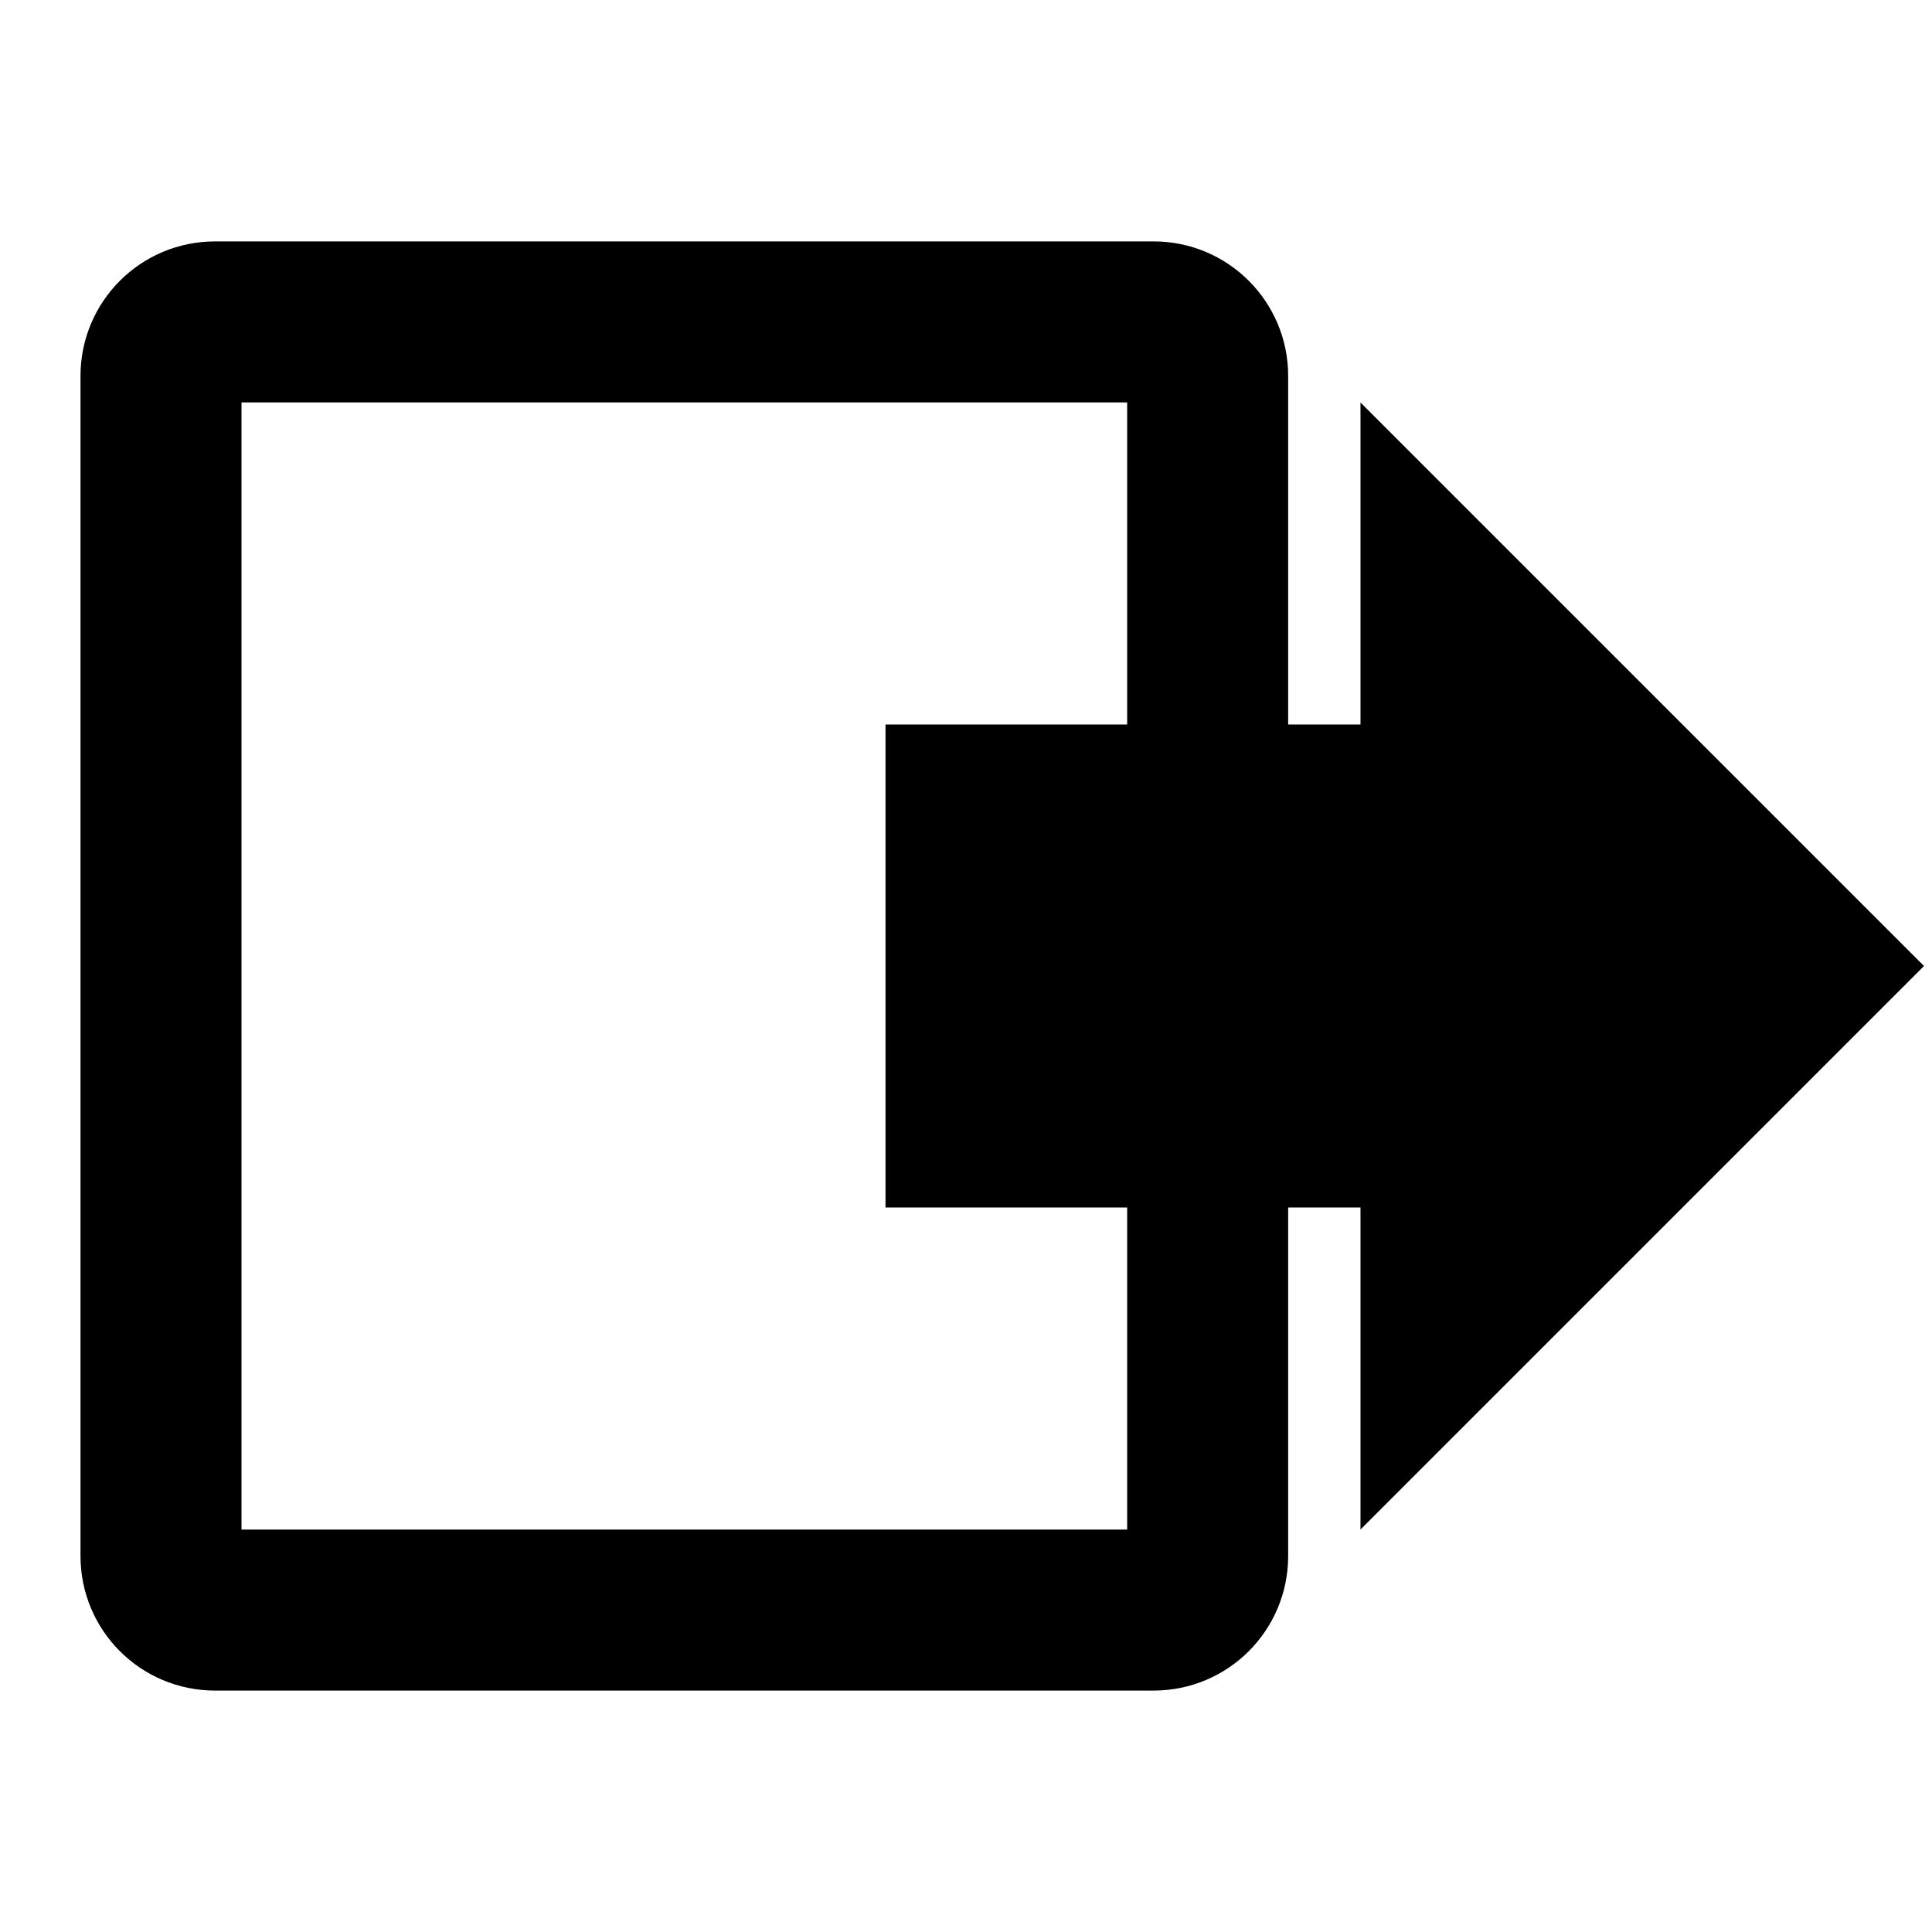
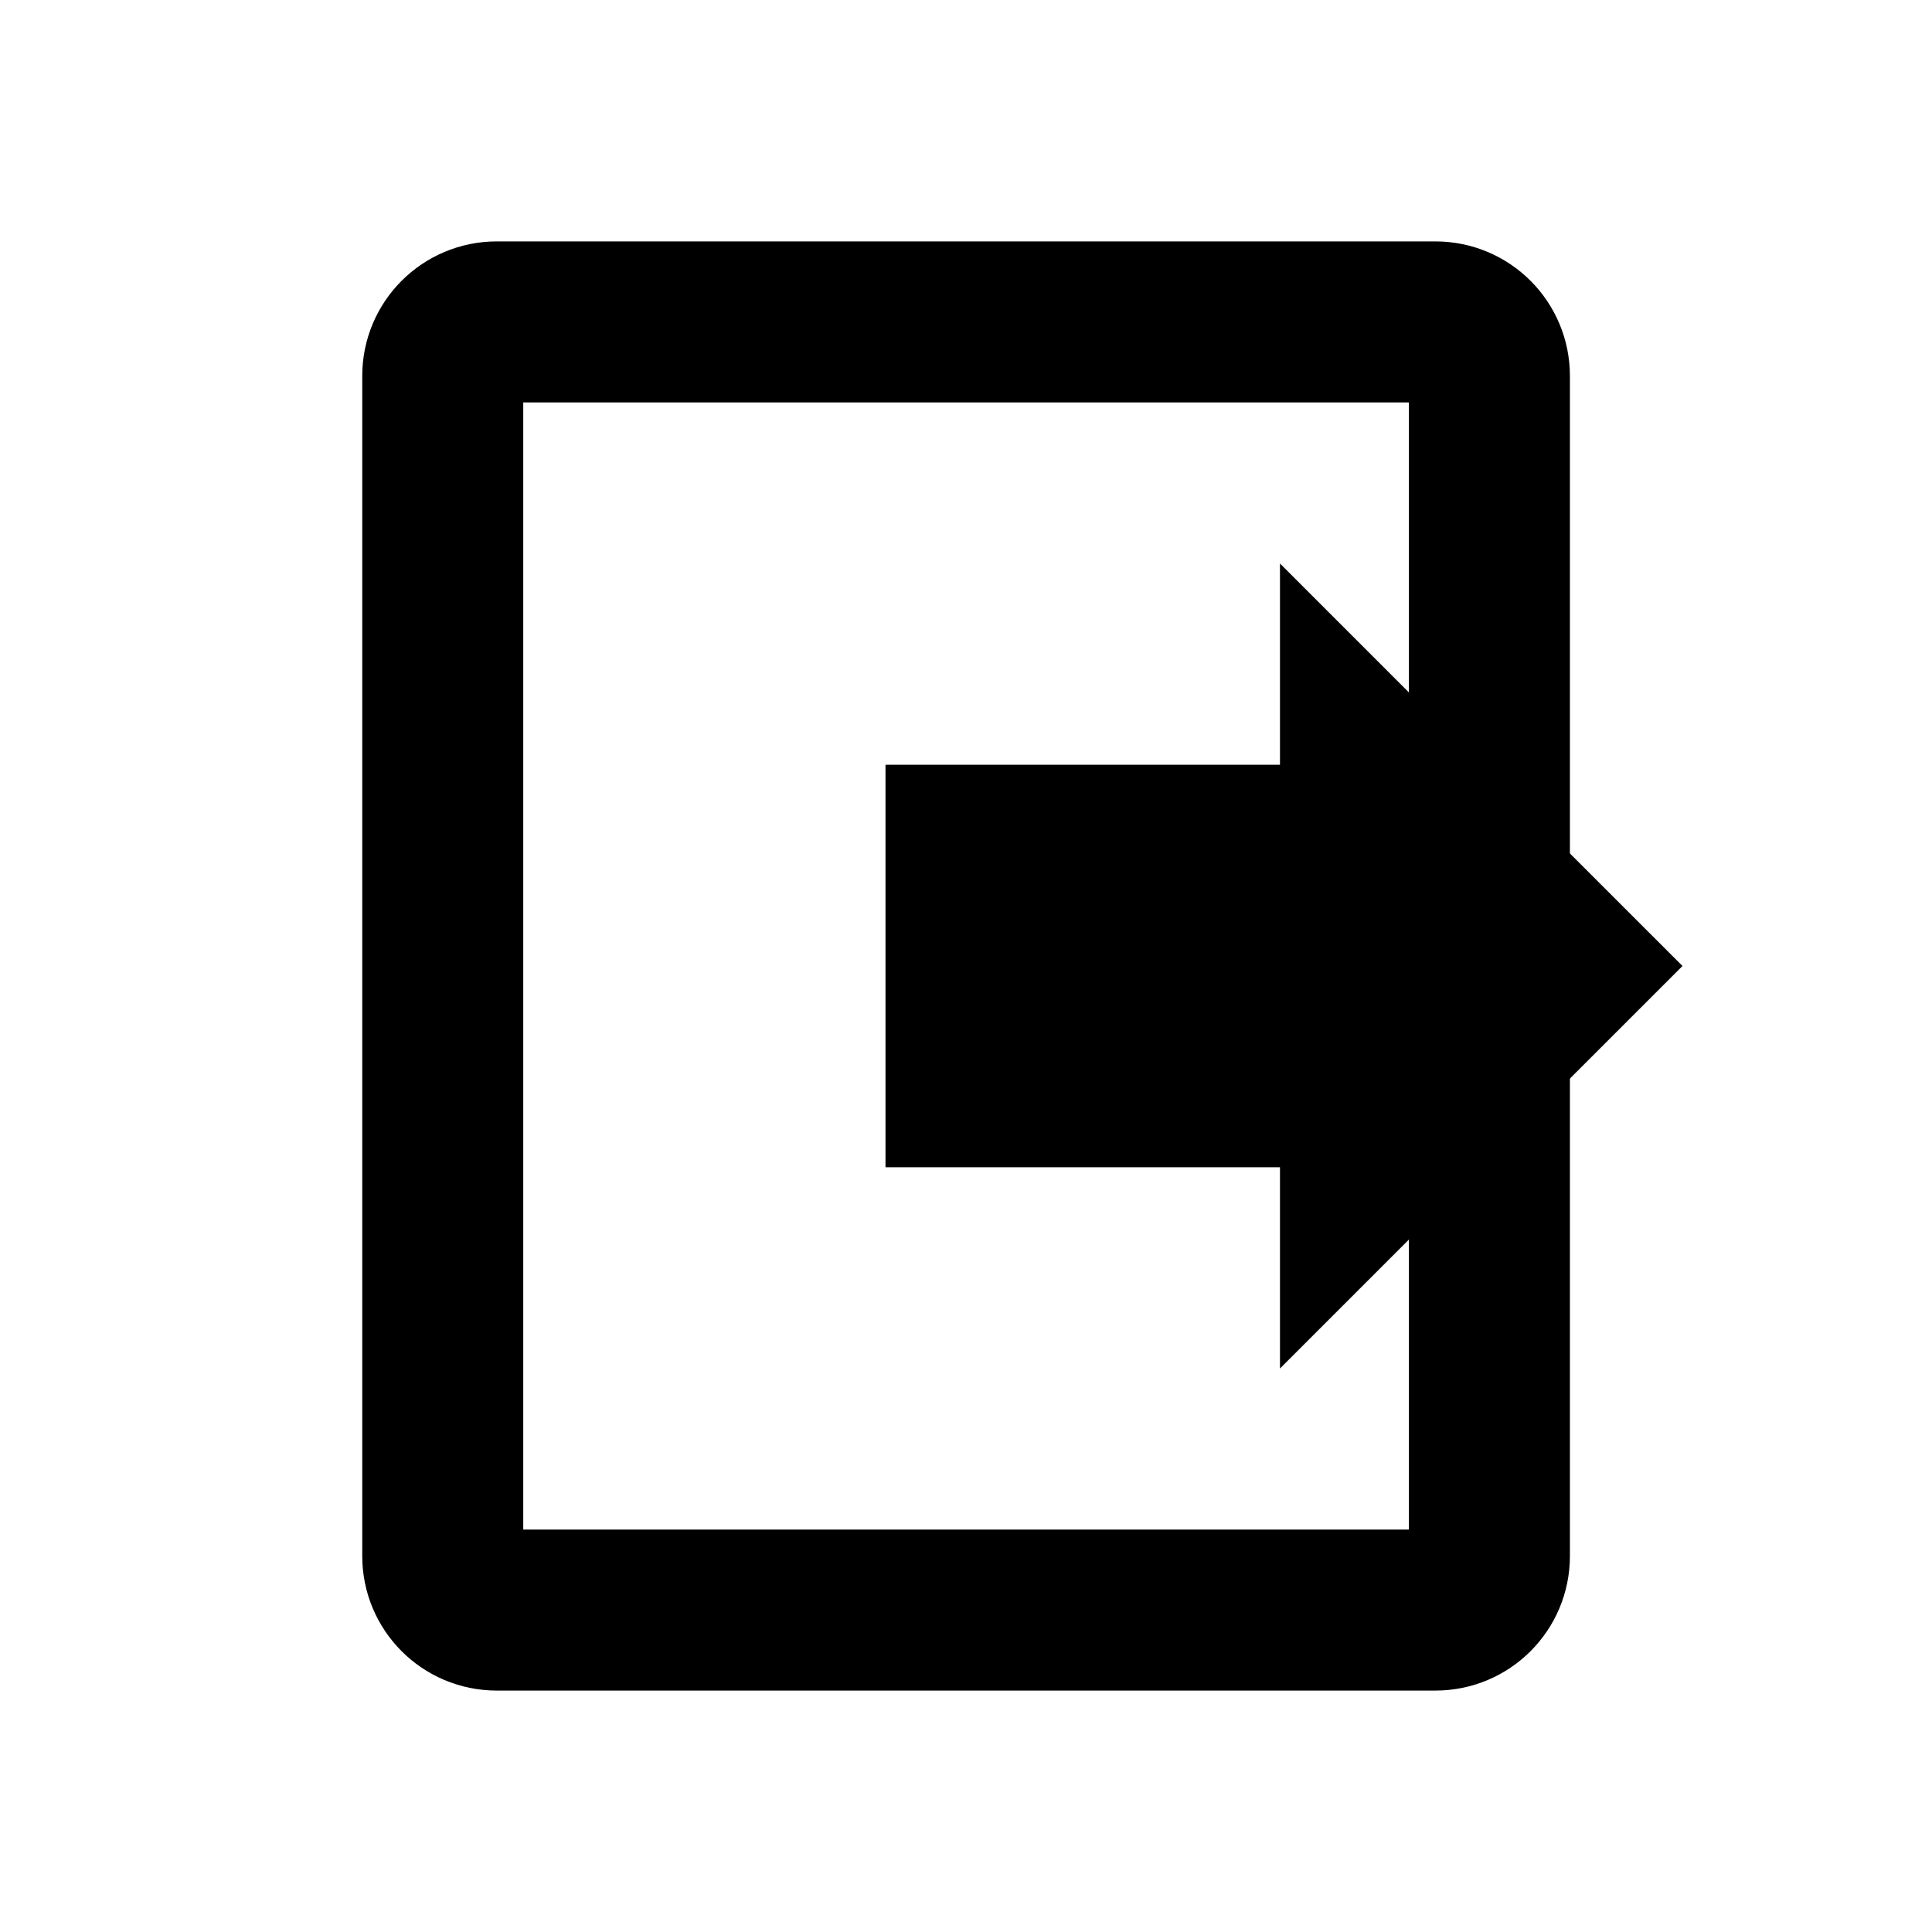
<svg xmlns="http://www.w3.org/2000/svg" width="24" height="24" viewBox="0 0 24 24" id="svg4214" version="1.1">
  <defs id="defs4216" />
  <g id="layer1" transform="translate(0,-1028.362)">
-     <rect style="opacity:1;fill:none;fill-opacity:1;stroke:#000000;stroke-width:2;stroke-miterlimit:4;stroke-dasharray:none;stroke-opacity:1" id="rect4783" width="13.002" height="16.002" x="2" y="1032.361" ry="0.67" />
-     <rect style="opacity:1;fill:#000000;fill-opacity:1;stroke:none;stroke-width:2;stroke-miterlimit:4;stroke-dasharray:none;stroke-opacity:1" id="rect5406" width="6" height="6" x="11" y="1037.362" ry="0" />
-     <path style="opacity:1;fill:#000000;fill-opacity:1;stroke:none;stroke-width:2;stroke-miterlimit:4;stroke-dasharray:none;stroke-opacity:1" id="path5408" d="m -6.648,1037.743 0,-9.422 8.16,4.711 z" transform="matrix(0.8578687,0,0,1.485872,22.60353,-494.5911)" />
+     <rect style="opacity:1;fill:none;fill-opacity:1;stroke:#000000;stroke-width:2;stroke-miterlimit:4;stroke-dasharray:none;stroke-opacity:1" id="rect4783" width="13.002" height="16.002" x="5.5" y="1032.361" ry="0.67" />
+     <rect style="opacity:1;fill:#000000;fill-opacity:1;stroke:none;stroke-width:2;stroke-miterlimit:4;stroke-dasharray:none;stroke-opacity:1" id="rect5406" width="5" height="5" x="11" y="1037.862" ry="0" />
+     <path style="opacity:1;fill:#000000;fill-opacity:1;stroke:none;stroke-width:2;stroke-miterlimit:4;stroke-dasharray:none;stroke-opacity:1" id="path5408" d="m -6.648,1037.743 0,-9.422 8.16,4.711 z" transform="matrix(0.6127634,0,0,1.061337,19.97395,-56.03305)" />
  </g>
</svg>
